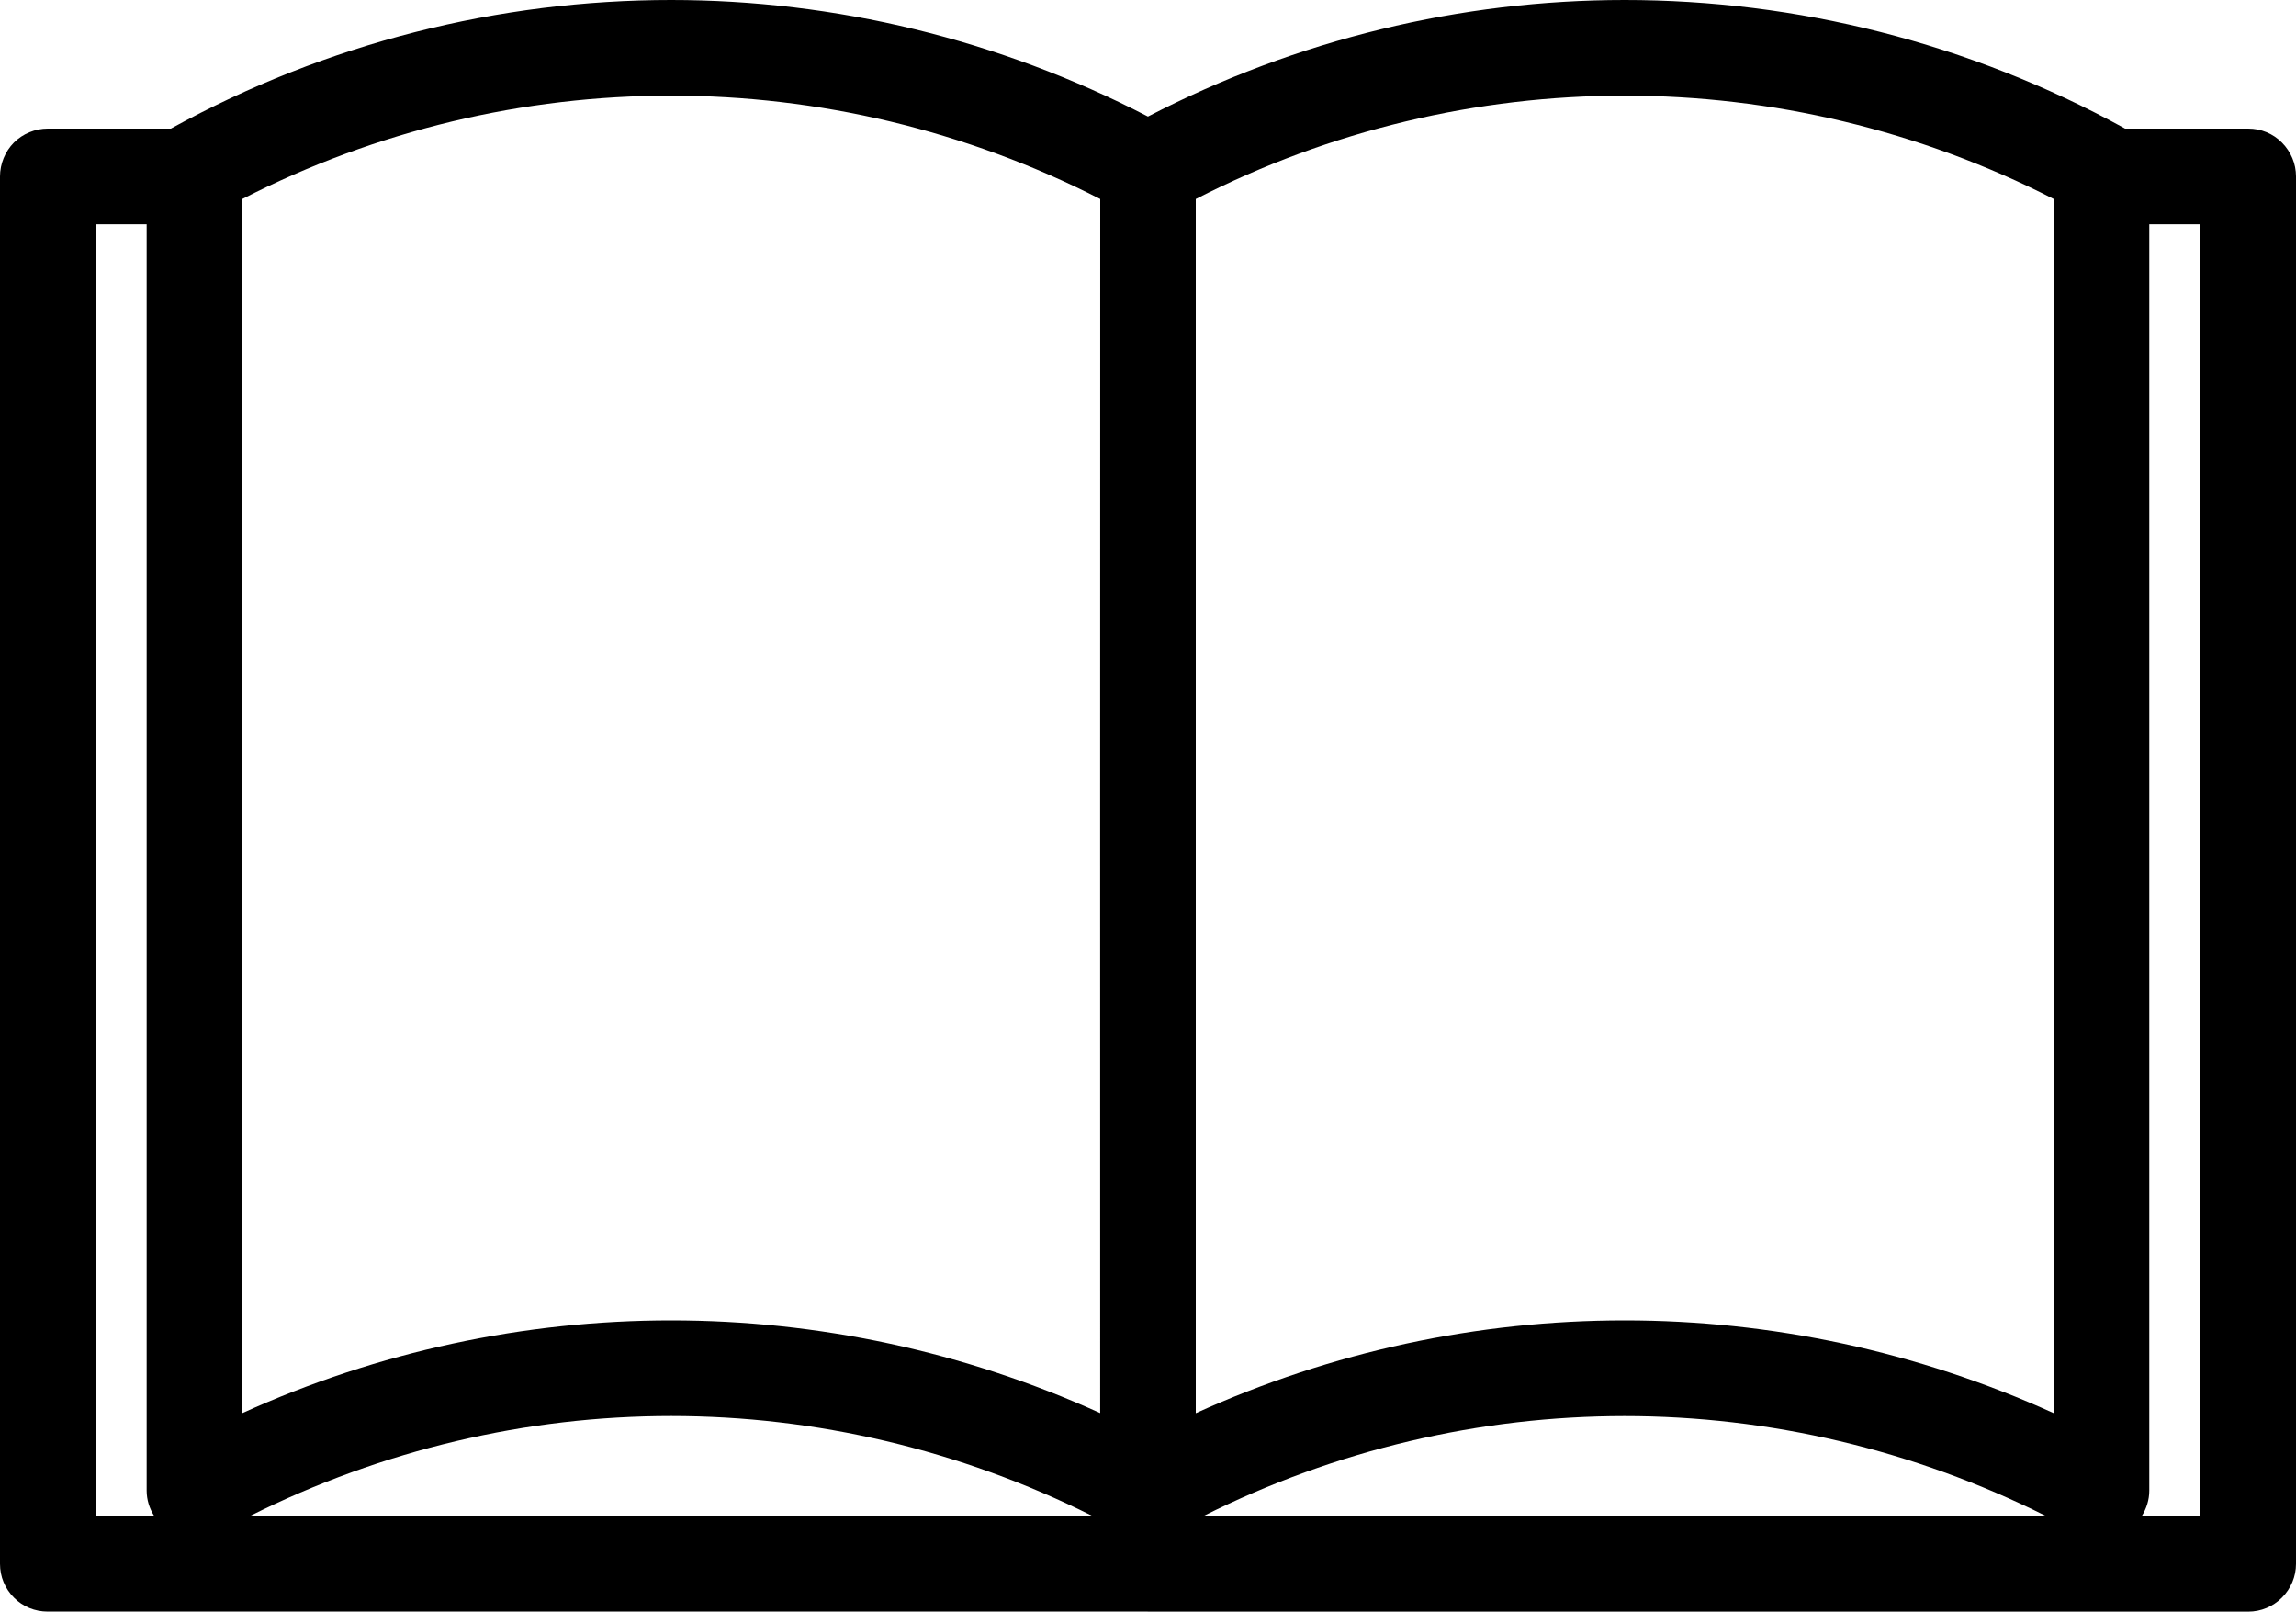
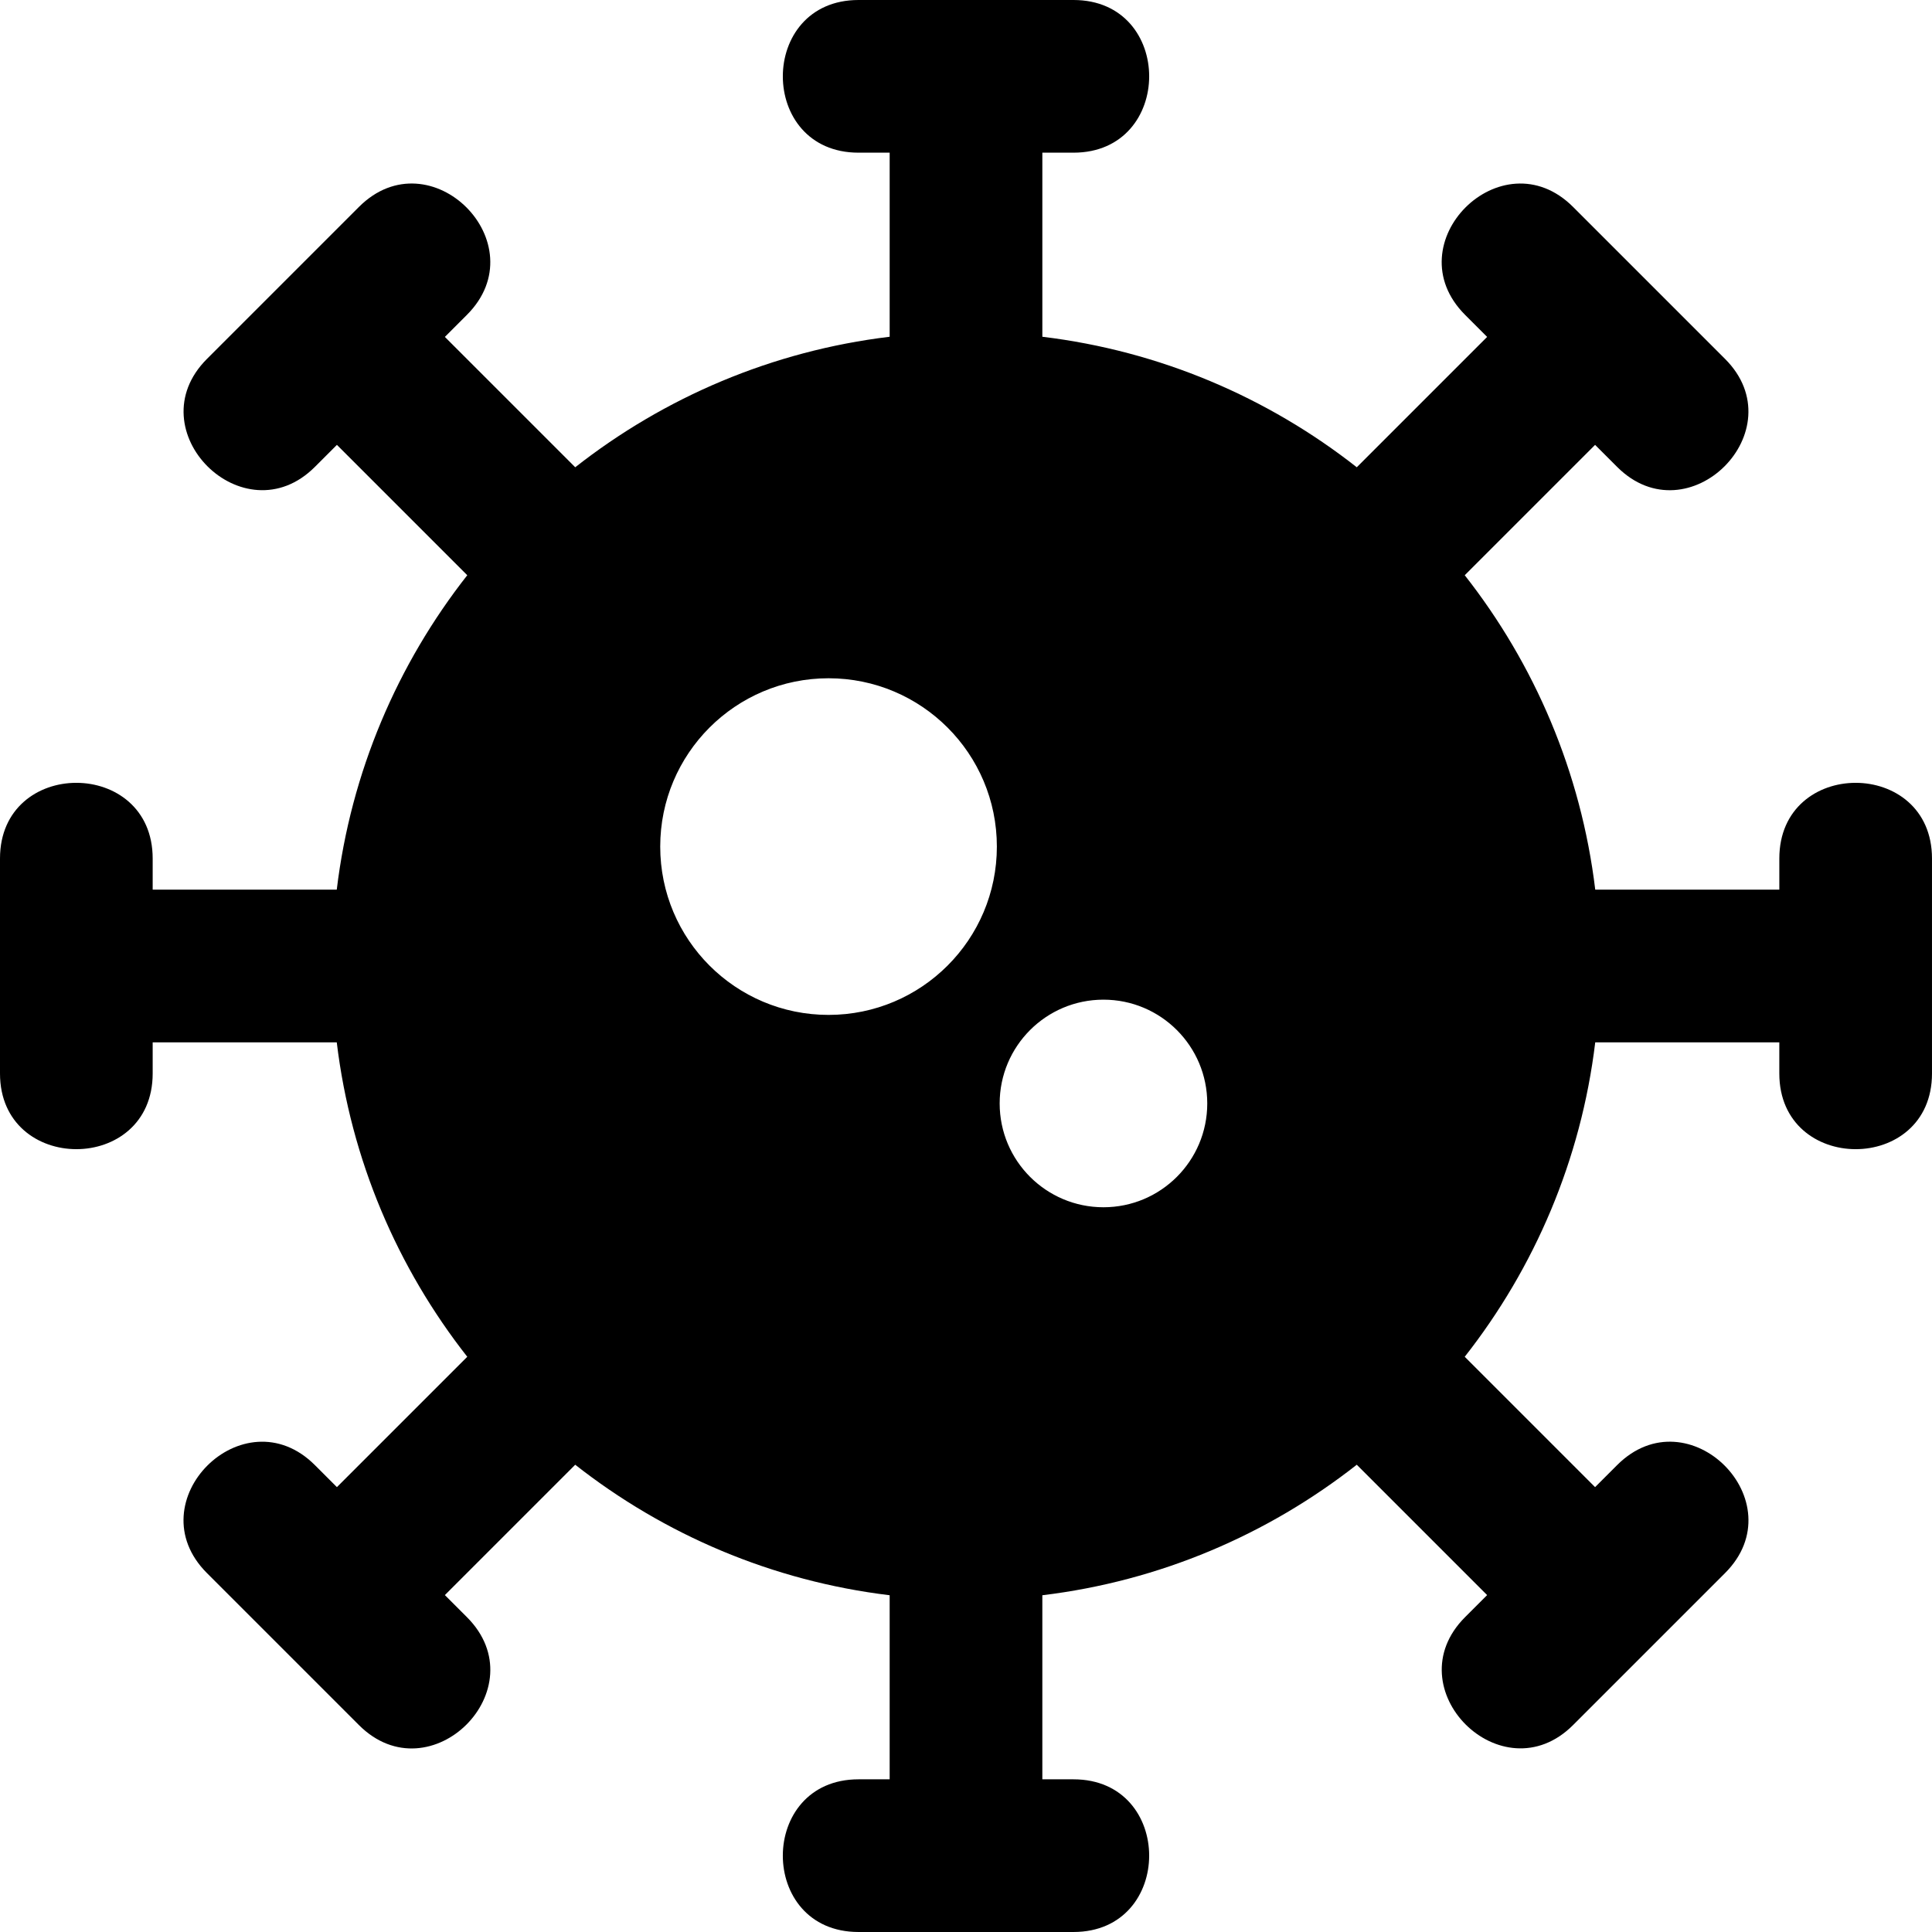
- <svg xmlns="http://www.w3.org/2000/svg" version="1.1" x="0px" y="0px" viewBox="0 0 40 28.074" style="enable-background:new 0 0 40 28.074;" xml:space="preserve">
-   <path d="M0.832,28.073h19.163c0.002,0,0.002,0.001,0.004,0.001h19.168c0.222,0,0.431-0.087,0.589-0.245  C39.912,27.672,40,27.463,40,27.241V3.073c0-0.221-0.088-0.43-0.244-0.588c-0.156-0.159-0.367-0.245-0.589-0.245h-2.146  c-0.004-0.002-0.005-0.004-0.009-0.006C34.301,0.745,31.302,0,28.304,0c-2.851,0-5.701,0.682-8.305,2.03  C17.394,0.682,14.543,0,11.692,0C8.697,0,5.697,0.745,2.986,2.235C2.983,2.236,2.982,2.238,2.979,2.24H0.832  c-0.219,0-0.435,0.089-0.59,0.244C0.088,2.639,0,2.855,0,3.074v24.167c0,0.223,0.085,0.431,0.244,0.59  C0.4,27.988,0.609,28.073,0.832,28.073z M37.444,25.966c0-7.354,0-14.706,0-22.06h0.889v22.501h-1.019  C37.396,26.276,37.444,26.125,37.444,25.966z M20.968,26.407c2.307-1.156,4.821-1.74,7.336-1.74c2.514,0,5.027,0.584,7.338,1.74  H20.968z M20.832,3.906c0-0.146,0-0.292,0-0.439c2.344-1.201,4.907-1.801,7.472-1.801c2.563,0,5.127,0.6,7.474,1.8  c0,7.05,0,14.1,0,21.15C33.403,23.539,30.853,23,28.304,23c-2.55,0-5.099,0.539-7.472,1.617V3.906z M4.356,26.407  c2.309-1.155,4.82-1.741,7.337-1.741c2.514,0,5.028,0.586,7.338,1.741H4.356z M4.22,3.467c2.348-1.202,4.909-1.801,7.473-1.801  c2.563,0,5.126,0.601,7.475,1.801c-0.002,7.049-0.002,14.099-0.001,21.148C16.792,23.539,14.241,23,11.692,23  c-2.55,0-5.101,0.539-7.473,1.617C4.22,17.567,4.22,10.517,4.22,3.467z M1.664,3.906h0.891c-0.001,7.353-0.001,14.706,0,22.059  c0,0.16,0.048,0.311,0.131,0.442H1.664V3.906z" />
+ <svg xmlns="http://www.w3.org/2000/svg" version="1.1" id="Layer_1" x="0px" y="0px" viewBox="0 0 511.999 511.999" style="enable-background:new 0 0 511.999 511.999;" xml:space="preserve">
+   <g>
+     <path d="M422.863,451.174c-0.147,0.147-0.293,0.293-0.437,0.436c-0.144,0.144-0.285,0.285-0.423,0.423    C422.307,451.73,422.591,451.446,422.863,451.174z" />
+     <path d="M426.138,447.898c-0.105,0.105-0.217,0.217-0.334,0.334s-0.24,0.24-0.367,0.367    C425.712,448.325,425.936,448.101,426.138,447.898z" />
+     <path d="M427.106,446.93c-0.016,0.016-0.043,0.043-0.081,0.081C427.113,446.923,427.141,446.895,427.106,446.93z" />
+     <path d="M420.873,453.164c-0.11,0.11-0.214,0.214-0.311,0.311c-0.097,0.097-0.187,0.187-0.269,0.269    C420.489,453.548,420.686,453.35,420.873,453.164z" />
+     <path d="M471.539,227.517v8.251h-48.783c-3.762-31.193-16.097-59.783-34.586-83.329l34.545-34.545l5.836,5.836    c18.875,18.875,47.498-9.726,28.61-28.61c-1.057-1.057-2.013-2.013-2.881-2.881c-0.115-0.115-0.22-0.22-0.331-0.331    c-0.102-0.102-0.238-0.238-0.392-0.392c0.065,0.065,0.132,0.132,0.189,0.189c-0.154-0.154-0.306-0.306-0.454-0.454    c-0.041-0.041-0.086-0.086-0.126-0.126c-0.118-0.118-0.236-0.236-0.35-0.35c-1.057-1.057-2.754-2.754-5.3-5.3    c-0.376-0.376-0.568-0.568-0.596-0.596c-5.593-5.593-14.954-14.954-30.04-30.04c-18.9-18.9-47.538,9.685-28.61,28.61l5.836,5.836    l-34.545,34.545c-23.546-18.49-52.137-30.825-83.329-34.586V40.461h8.251c26.733,0,26.761-40.461,0-40.461h-56.964    c-26.733,0-26.761,40.461,0,40.461h8.251v48.783c-31.193,3.762-59.783,16.097-83.329,34.586l-34.546-34.545l5.836-5.836    c18.905-18.901-9.686-47.533-28.61-28.61c-2.238,2.238-4.03,4.03-5.456,5.456c-4.168,4.168-14.111,14.111-34.825,34.825    c-18.905,18.902,9.763,47.459,28.61,28.61l5.836-5.836l34.545,34.545c-18.49,23.546-30.825,52.137-34.586,83.329H40.461v-8.251    c0-26.733-40.461-26.761-40.461,0v56.964c0,26.733,40.461,26.761,40.461,0v-8.251h48.783    c3.762,31.193,16.097,59.783,34.586,83.329l-34.545,34.545l-5.836-5.836c-18.901-18.899-47.539,9.685-28.61,28.61    c1.057,1.057,2.013,2.013,2.881,2.881c5.376,5.376,7.266,7.266,7.36,7.36c5.593,5.593,14.954,14.954,30.04,30.04    c18.9,18.9,47.541-9.682,28.61-28.61l-5.836-5.836l34.545-34.545c23.546,18.49,52.136,30.825,83.329,34.586v48.783h-8.251    c-26.733,0-26.761,40.461,0,40.461h56.964c26.733,0,26.761-40.461,0-40.461h-8.251v-48.783    c31.193-3.762,59.783-16.097,83.329-34.586l34.545,34.545l-5.836,5.836c-18.905,18.902,9.763,47.457,28.61,28.61    c1.073-1.073,2.043-2.043,2.921-2.921c-0.137,0.137,0.071-0.071,0.762-0.762c0.268-0.268,0.611-0.611,1.038-1.038    c0.249-0.249,0.519-0.519,0.827-0.827c0.867-0.867,1.986-1.986,3.378-3.378c0.409-0.409,0.843-0.843,1.302-1.302    c5.591-5.591,14.955-14.955,30.052-30.052c18.905-18.901-9.686-47.533-28.61-28.61l-5.836,5.836l-34.545-34.545    c18.49-23.546,30.825-52.136,34.586-83.329h48.783v8.251c0,26.733,40.461,26.761,40.461,0v-56.964    C512,200.784,471.539,200.757,471.539,227.517z M219.572,268.96c-24.636,0-44.607-19.972-44.607-44.607    s19.972-44.607,44.607-44.607s44.607,19.972,44.607,44.607S244.208,268.96,219.572,268.96z M292.428,319.935    c-15.192,0-27.507-12.315-27.507-27.507s12.315-27.507,27.507-27.507s27.507,12.315,27.507,27.507    C319.935,307.62,307.62,319.935,292.428,319.935z" />
+     <path d="M421.221,452.816c0.273-0.273,0.532-0.532,0.783-0.783c-0.138,0.138-0.273,0.273-0.404,0.404    C421.469,452.568,421.342,452.695,421.221,452.816z" />
+   </g>
</svg>
